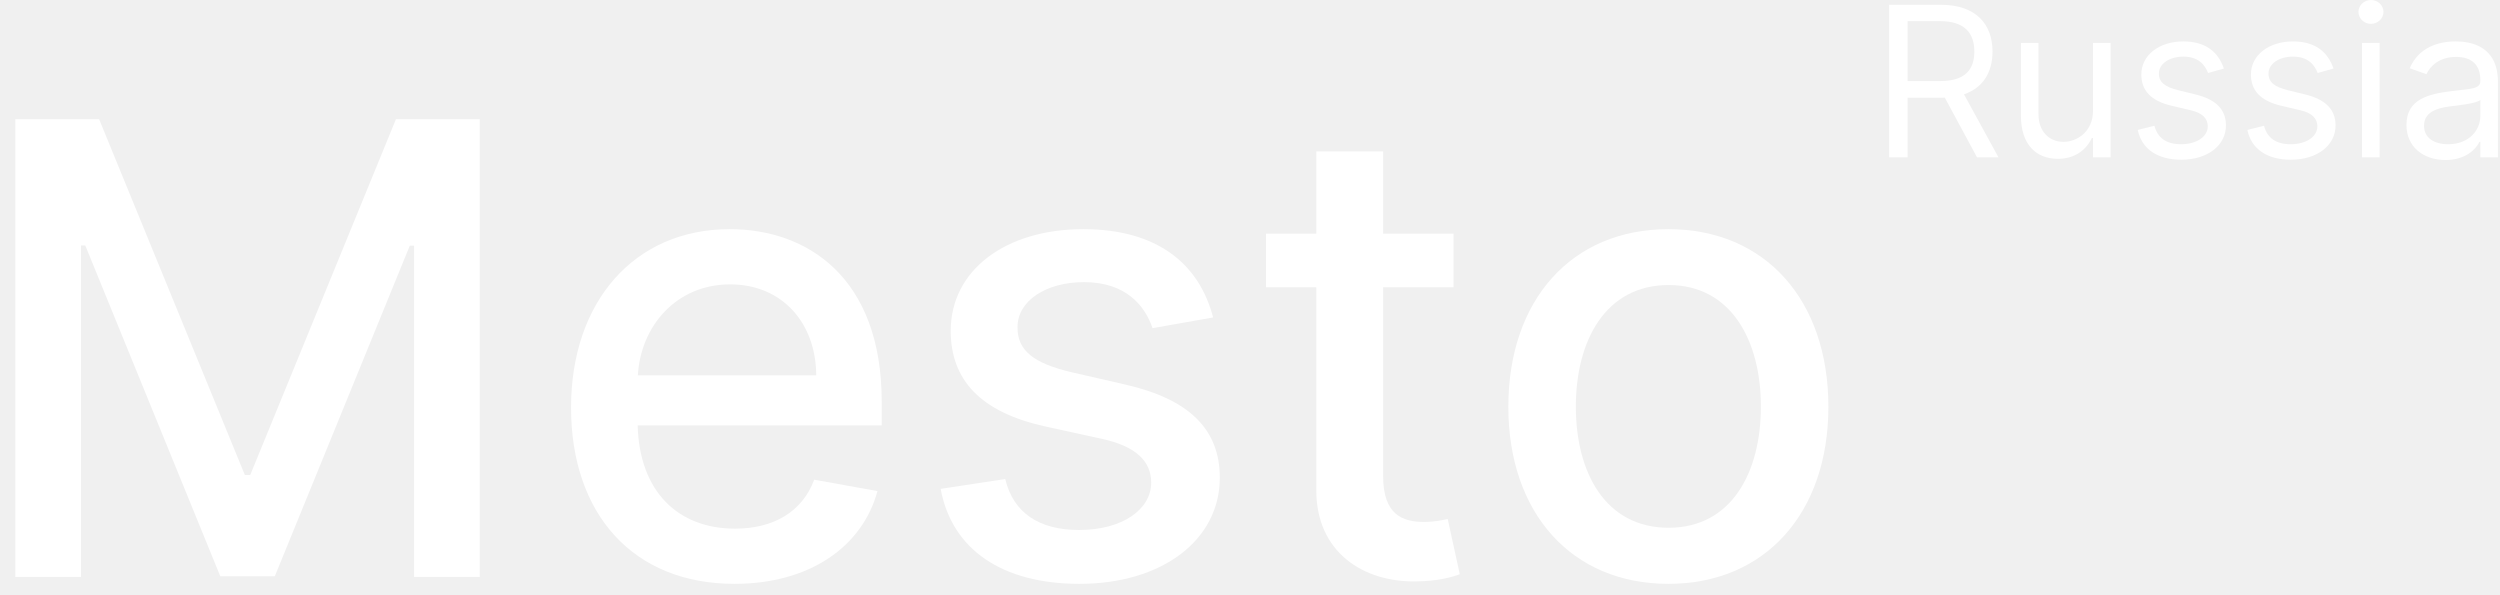
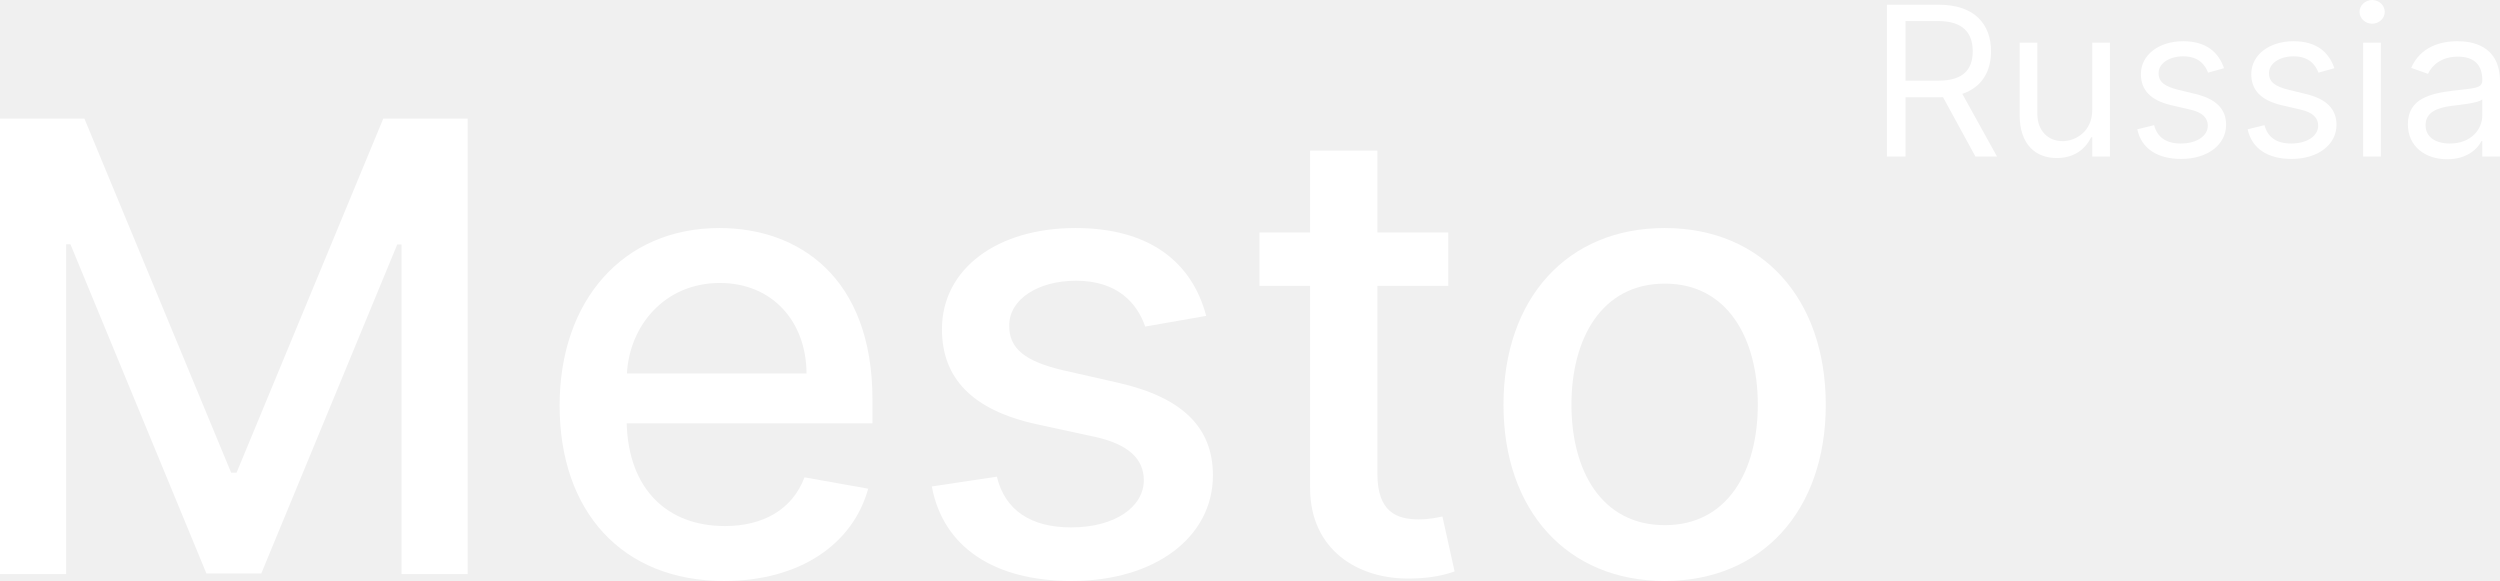
- <svg xmlns="http://www.w3.org/2000/svg" width="143" height="34" viewBox="0 0 143 34" fill="none">
-   <path d="M0.876 6.818V33H4.635V14.041H4.878L12.6 32.962H15.719L23.44 14.054H23.683V33H27.442V6.818H22.648L14.312 27.171H14.006L5.67 6.818H0.876Z" fill="white" />
-   <path d="M42.009 33.396C46.292 33.396 49.322 31.287 50.191 28.091L46.573 27.439C45.883 29.293 44.221 30.239 42.048 30.239C38.775 30.239 36.576 28.116 36.474 24.332H50.434V22.977C50.434 15.882 46.19 13.108 41.741 13.108C36.269 13.108 32.664 17.276 32.664 23.31C32.664 29.408 36.218 33.396 42.009 33.396ZM36.487 21.469C36.64 18.682 38.66 16.266 41.766 16.266C44.732 16.266 46.675 18.465 46.688 21.469H36.487Z" fill="white" />
-   <path d="M69.39 18.158C68.597 15.102 66.206 13.108 61.962 13.108C57.526 13.108 54.381 15.447 54.381 18.925C54.381 21.712 56.069 23.565 59.75 24.384L63.074 25.112C64.966 25.534 65.848 26.378 65.848 27.605C65.848 29.126 64.225 30.315 61.719 30.315C59.431 30.315 57.961 29.331 57.5 27.401L53.806 27.963C54.445 31.44 57.334 33.396 61.745 33.396C66.488 33.396 69.773 30.878 69.773 27.324C69.773 24.55 68.009 22.837 64.404 22.006L61.285 21.29C59.124 20.778 58.191 20.05 58.203 18.72C58.191 17.212 59.827 16.138 62 16.138C64.378 16.138 65.478 17.454 65.925 18.771L69.39 18.158Z" fill="white" />
-   <path d="M83.142 13.364H79.115V8.659H75.293V13.364H72.416V16.432H75.293V28.027C75.28 31.594 78.003 33.32 81.02 33.256C82.234 33.243 83.053 33.013 83.5 32.847L82.81 29.689C82.554 29.74 82.081 29.855 81.467 29.855C80.227 29.855 79.115 29.446 79.115 27.234V16.432H83.142V13.364Z" fill="white" />
-   <path d="M95.431 33.396C100.966 33.396 104.584 29.344 104.584 23.271C104.584 17.16 100.966 13.108 95.431 13.108C89.895 13.108 86.277 17.16 86.277 23.271C86.277 29.344 89.895 33.396 95.431 33.396ZM95.444 30.188C91.826 30.188 90.138 27.03 90.138 23.259C90.138 19.5 91.826 16.304 95.444 16.304C99.036 16.304 100.723 19.5 100.723 23.259C100.723 27.03 99.036 30.188 95.444 30.188Z" fill="white" />
-   <path d="M108.057 9H109.114V5.591H111.023C111.099 5.591 111.172 5.591 111.244 5.587L113.085 9H114.313L112.34 5.395C113.452 5.016 113.972 4.108 113.972 2.949C113.972 1.406 113.051 0.273 111.006 0.273H108.057V9ZM109.114 4.636V1.21H110.972C112.386 1.21 112.932 1.901 112.932 2.949C112.932 3.997 112.386 4.636 110.989 4.636H109.114Z" fill="white" />
-   <path d="M119.721 6.324C119.721 7.551 118.784 8.114 118.034 8.114C117.199 8.114 116.602 7.5 116.602 6.545V2.455H115.596V6.614C115.596 8.284 116.483 9.085 117.71 9.085C118.699 9.085 119.346 8.557 119.653 7.892H119.721V9H120.727V2.455H119.721V6.324Z" fill="white" />
-   <path d="M127.205 3.92C126.89 2.991 126.183 2.369 124.887 2.369C123.506 2.369 122.484 3.153 122.484 4.261C122.484 5.165 123.021 5.77 124.222 6.051L125.313 6.307C125.974 6.46 126.285 6.776 126.285 7.227C126.285 7.79 125.688 8.25 124.751 8.25C123.928 8.25 123.413 7.896 123.234 7.193L122.279 7.432C122.514 8.544 123.43 9.136 124.768 9.136C126.289 9.136 127.325 8.305 127.325 7.176C127.325 6.264 126.754 5.689 125.586 5.403L124.614 5.165C123.839 4.973 123.489 4.713 123.489 4.21C123.489 3.648 124.086 3.239 124.887 3.239C125.765 3.239 126.127 3.724 126.302 4.176L127.205 3.92Z" fill="white" />
-   <path d="M133.475 3.92C133.159 2.991 132.452 2.369 131.157 2.369C129.776 2.369 128.753 3.153 128.753 4.261C128.753 5.165 129.29 5.77 130.492 6.051L131.583 6.307C132.243 6.46 132.554 6.776 132.554 7.227C132.554 7.79 131.958 8.25 131.02 8.25C130.198 8.25 129.682 7.896 129.503 7.193L128.549 7.432C128.783 8.544 129.699 9.136 131.037 9.136C132.559 9.136 133.594 8.305 133.594 7.176C133.594 6.264 133.023 5.689 131.856 5.403L130.884 5.165C130.108 4.973 129.759 4.713 129.759 4.21C129.759 3.648 130.356 3.239 131.157 3.239C132.034 3.239 132.397 3.724 132.571 4.176L133.475 3.92Z" fill="white" />
-   <path d="M135.108 9H136.114V2.455H135.108V9ZM135.619 1.364C136.011 1.364 136.335 1.057 136.335 0.682C136.335 0.307 136.011 0 135.619 0C135.227 0 134.903 0.307 134.903 0.682C134.903 1.057 135.227 1.364 135.619 1.364Z" fill="white" />
-   <path d="M139.882 9.153C141.024 9.153 141.62 8.54 141.825 8.114H141.876V9H142.882V4.688C142.882 2.608 141.297 2.369 140.461 2.369C139.473 2.369 138.348 2.71 137.836 3.903L138.791 4.244C139.012 3.767 139.537 3.256 140.495 3.256C141.42 3.256 141.876 3.746 141.876 4.585V4.619C141.876 5.105 141.382 5.062 140.189 5.216C138.974 5.374 137.649 5.642 137.649 7.142C137.649 8.42 138.637 9.153 139.882 9.153ZM140.035 8.25C139.234 8.25 138.655 7.892 138.655 7.193C138.655 6.426 139.353 6.188 140.137 6.085C140.564 6.034 141.706 5.915 141.876 5.71V6.631C141.876 7.449 141.228 8.25 140.035 8.25Z" fill="white" />
+ <svg xmlns="http://www.w3.org/2000/svg" width="142" height="33" viewBox="0 0 142 33" fill="none">
+   <path d="M0 6.737V32.608H3.758V13.875H4.001L11.723 32.571H14.842L22.563 13.887H22.806V32.608H26.564V6.737H21.77L13.436 26.848H13.129L4.794 6.737H0Z" fill="white" />
+   <path d="M41.131 33C45.414 33 48.444 30.916 49.313 27.758L45.695 27.113C45.005 28.945 43.343 29.88 41.17 29.88C37.897 29.88 35.698 27.783 35.596 24.044H49.556V22.705C49.556 15.694 45.312 12.952 40.863 12.952C35.391 12.952 31.786 17.071 31.786 23.033C31.786 29.059 35.34 33 41.131 33ZM35.609 21.214C35.762 18.46 37.782 16.073 40.888 16.073C43.854 16.073 45.797 18.245 45.81 21.214H35.609Z" fill="white" />
+   <path d="M68.511 17.942C67.718 14.923 65.328 12.952 61.083 12.952C56.647 12.952 53.503 15.264 53.503 18.7C53.503 21.454 55.19 23.286 58.872 24.094L62.196 24.814C64.087 25.231 64.969 26.065 64.969 27.277C64.969 28.781 63.346 29.956 60.84 29.956C58.552 29.956 57.082 28.983 56.622 27.075L52.927 27.631C53.566 31.067 56.456 33 60.866 33C65.609 33 68.894 30.511 68.894 27C68.894 24.258 67.13 22.566 63.525 21.744L60.406 21.037C58.245 20.532 57.312 19.812 57.325 18.498C57.312 17.007 58.948 15.946 61.122 15.946C63.499 15.946 64.599 17.247 65.046 18.549L68.511 17.942Z" fill="white" />
+   <path d="M82.263 13.205H78.236V8.556H74.413V13.205H71.537V16.237H74.413V27.694C74.401 31.219 77.124 32.924 80.141 32.861C81.355 32.848 82.173 32.621 82.621 32.457L81.93 29.337C81.674 29.387 81.201 29.501 80.588 29.501C79.348 29.501 78.236 29.097 78.236 26.911V16.237H82.263V13.205Z" fill="white" />
+   <path d="M94.551 33C100.086 33 103.704 28.995 103.704 22.995C103.704 16.957 100.086 12.952 94.551 12.952C89.016 12.952 85.398 16.957 85.398 22.995C85.398 28.995 89.016 33 94.551 33ZM94.564 29.829C90.946 29.829 89.258 26.709 89.258 22.983C89.258 19.269 90.946 16.11 94.564 16.11C98.156 16.11 99.843 19.269 99.843 22.983C99.843 26.709 98.156 29.829 94.564 29.829Z" fill="white" />
+   <path d="M107.176 8.893H108.233V5.525H110.142C110.219 5.525 110.291 5.525 110.364 5.52L112.205 8.893H113.432L111.459 5.331C112.571 4.956 113.091 4.059 113.091 2.914C113.091 1.39 112.171 0.269 110.125 0.269H107.176V8.893ZM108.233 4.581V1.196H110.091C111.506 1.196 112.051 1.878 112.051 2.914C112.051 3.95 111.506 4.581 110.108 4.581H108.233Z" fill="white" />
+   <path d="M118.84 6.249C118.84 7.462 117.903 8.017 117.153 8.017C116.318 8.017 115.721 7.411 115.721 6.468V2.425H114.716V6.535C114.716 8.186 115.602 8.977 116.829 8.977C117.818 8.977 118.465 8.455 118.772 7.798H118.84V8.893H119.846V2.425H118.84V6.249Z" fill="white" />
+   <path d="M126.324 3.874C126.009 2.956 125.301 2.341 124.006 2.341C122.625 2.341 121.603 3.116 121.603 4.211C121.603 5.103 122.14 5.701 123.341 5.979L124.432 6.232C125.093 6.384 125.404 6.695 125.404 7.142C125.404 7.697 124.807 8.152 123.87 8.152C123.047 8.152 122.532 7.803 122.353 7.108L121.398 7.344C121.633 8.443 122.549 9.028 123.887 9.028C125.408 9.028 126.443 8.207 126.443 7.091C126.443 6.19 125.872 5.621 124.705 5.339L123.733 5.103C122.958 4.914 122.608 4.657 122.608 4.16C122.608 3.604 123.205 3.2 124.006 3.2C124.884 3.2 125.246 3.68 125.421 4.127L126.324 3.874Z" fill="white" />
+   <path d="M132.593 3.874C132.278 2.956 131.571 2.341 130.275 2.341C128.895 2.341 127.872 3.116 127.872 4.211C127.872 5.103 128.409 5.701 129.611 5.979L130.701 6.232C131.362 6.384 131.673 6.695 131.673 7.142C131.673 7.697 131.076 8.152 130.139 8.152C129.317 8.152 128.801 7.803 128.622 7.108L127.667 7.344C127.902 8.443 128.818 9.028 130.156 9.028C131.677 9.028 132.713 8.207 132.713 7.091C132.713 6.19 132.142 5.621 130.974 5.339L130.003 5.103C129.227 4.914 128.878 4.657 128.878 4.16C128.878 3.604 129.474 3.2 130.275 3.2C131.153 3.2 131.515 3.68 131.69 4.127L132.593 3.874Z" fill="white" />
+   <path d="M134.227 8.893H135.232V2.425H134.227V8.893ZM134.738 1.347C135.13 1.347 135.454 1.044 135.454 0.674C135.454 0.303 135.13 0 134.738 0C134.346 0 134.022 0.303 134.022 0.674C134.022 1.044 134.346 1.347 134.738 1.347Z" fill="white" />
+   <path d="M139 9.045C140.142 9.045 140.739 8.438 140.943 8.017H140.994V8.893H142V4.632C142 2.577 140.415 2.341 139.58 2.341C138.591 2.341 137.466 2.678 136.955 3.857L137.909 4.194C138.131 3.722 138.655 3.217 139.614 3.217C140.538 3.217 140.994 3.701 140.994 4.531V4.564C140.994 5.045 140.5 5.002 139.307 5.154C138.092 5.31 136.767 5.575 136.767 7.057C136.767 8.321 137.756 9.045 139 9.045ZM139.154 8.152C138.352 8.152 137.773 7.798 137.773 7.108C137.773 6.35 138.472 6.114 139.256 6.013C139.682 5.962 140.824 5.845 140.994 5.642V6.552C140.994 7.36 140.347 8.152 139.154 8.152Z" fill="white" />
</svg>
